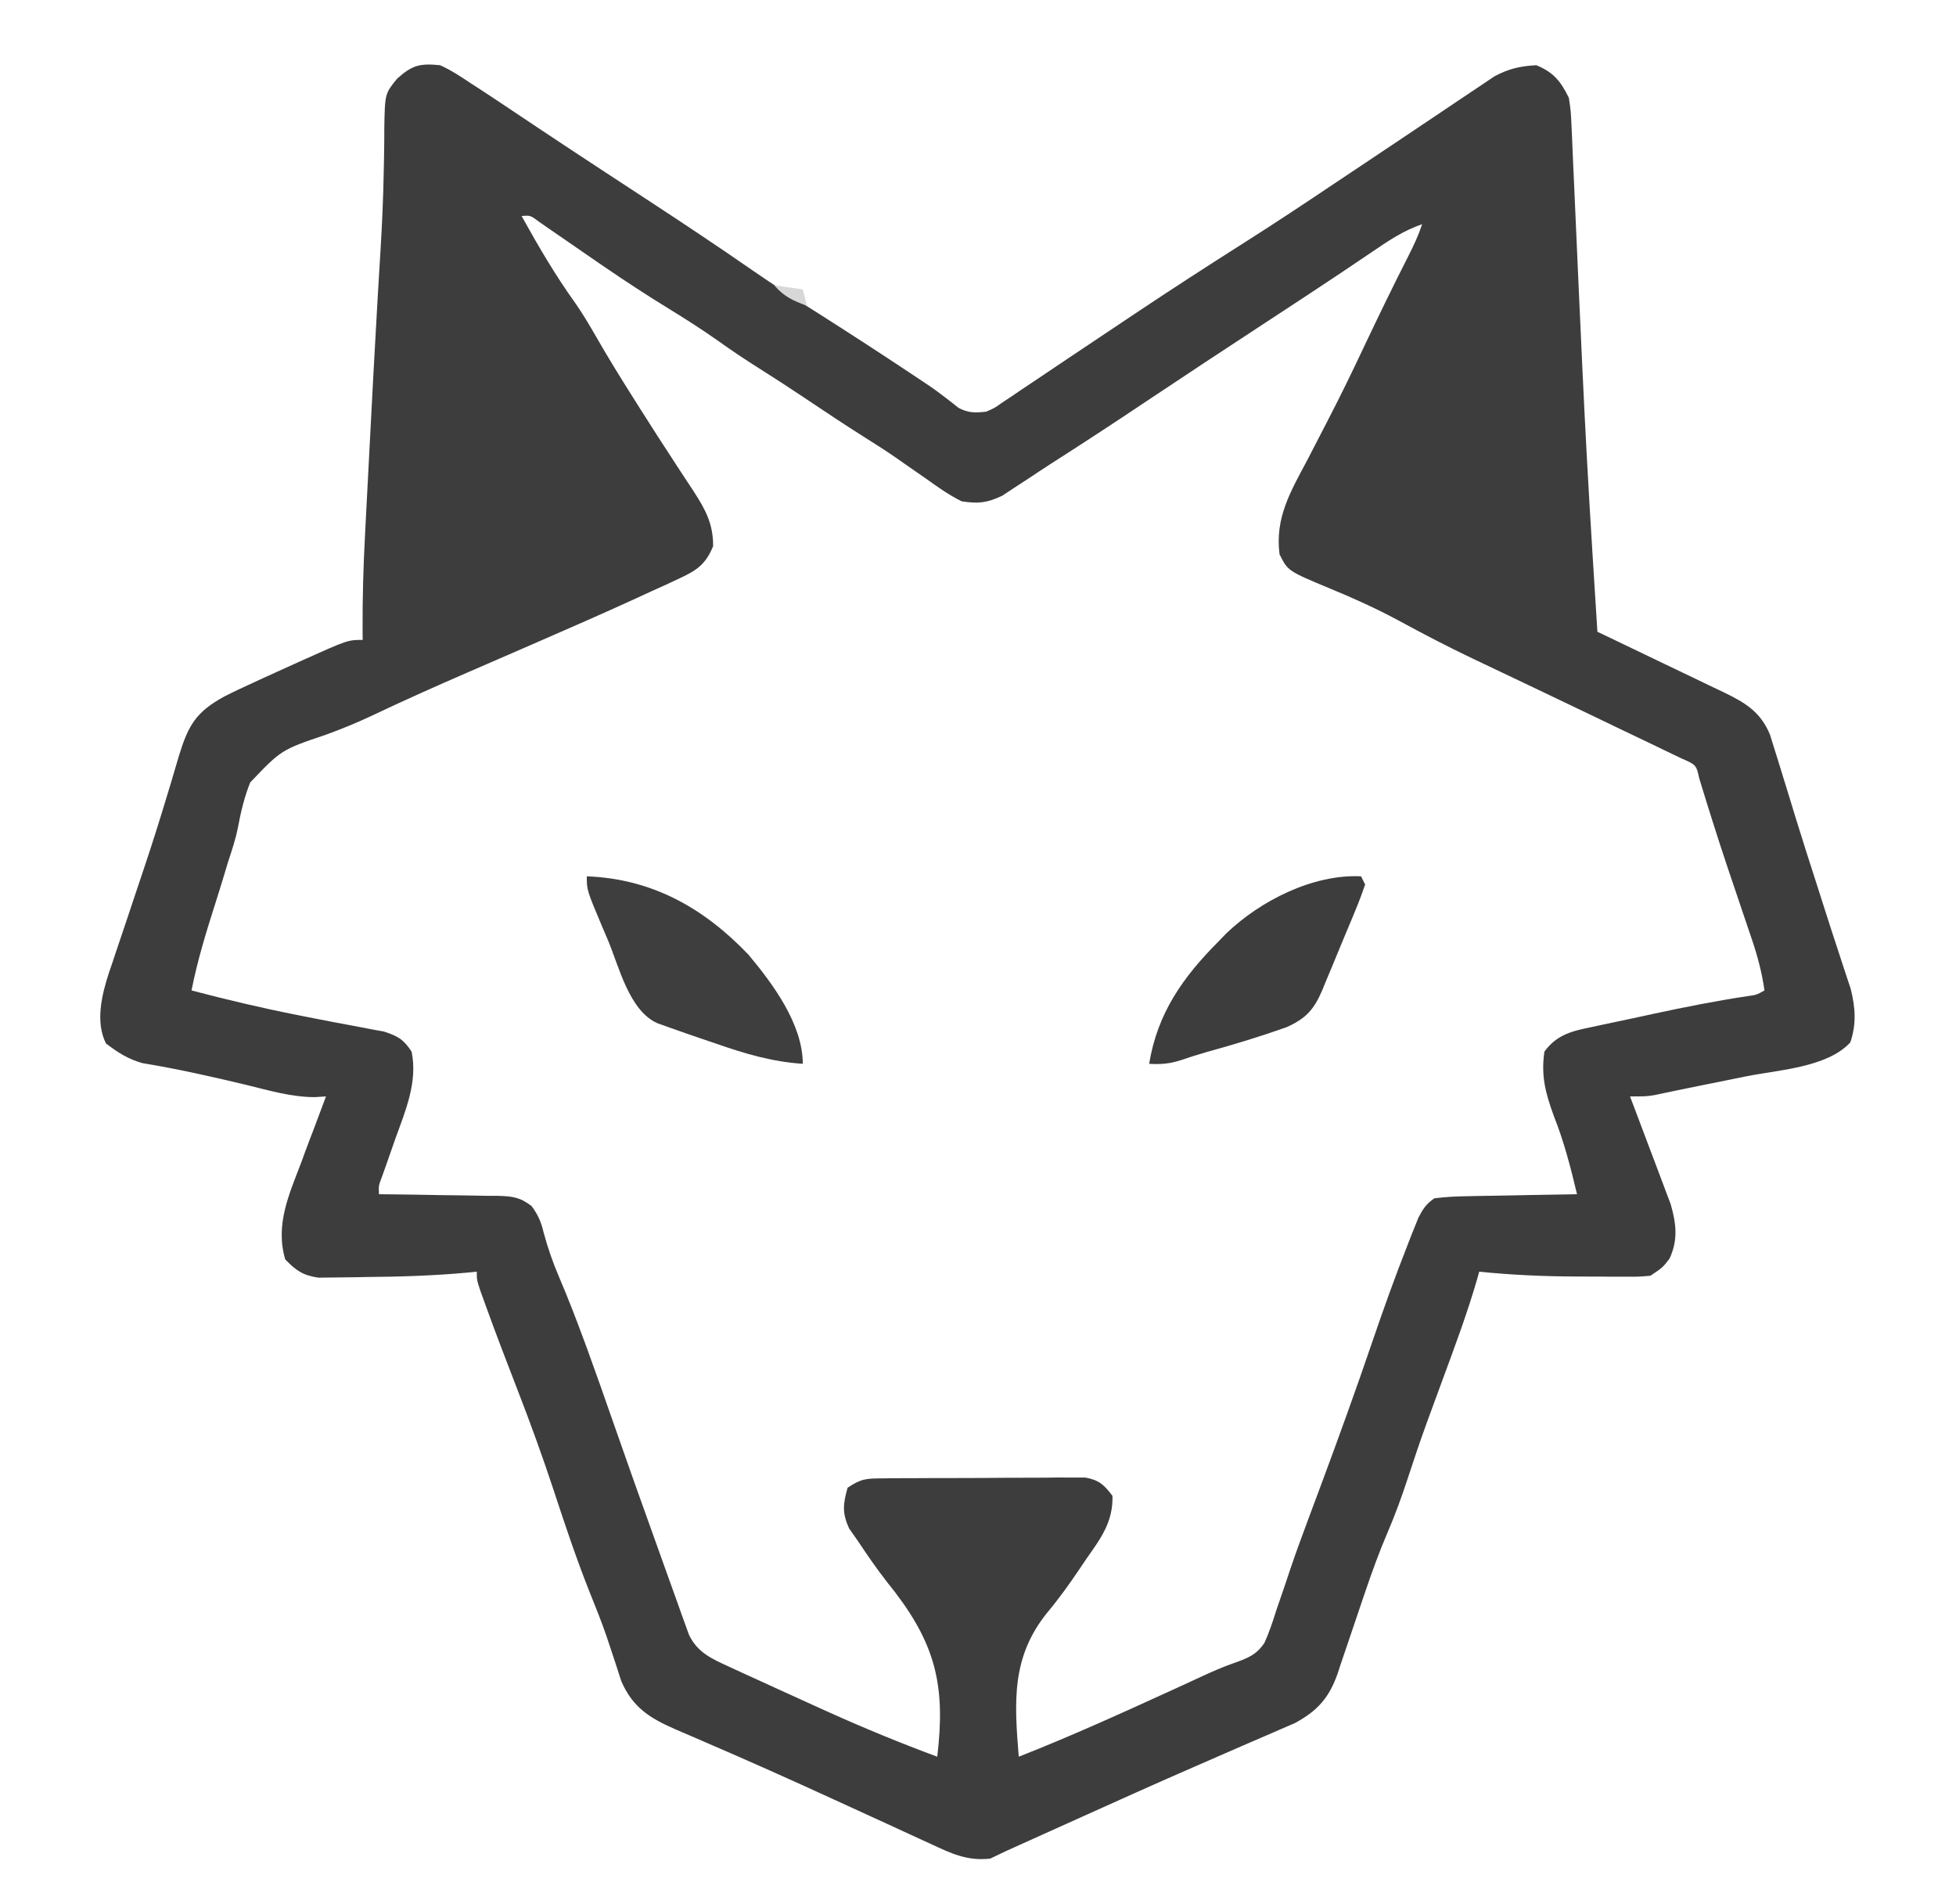
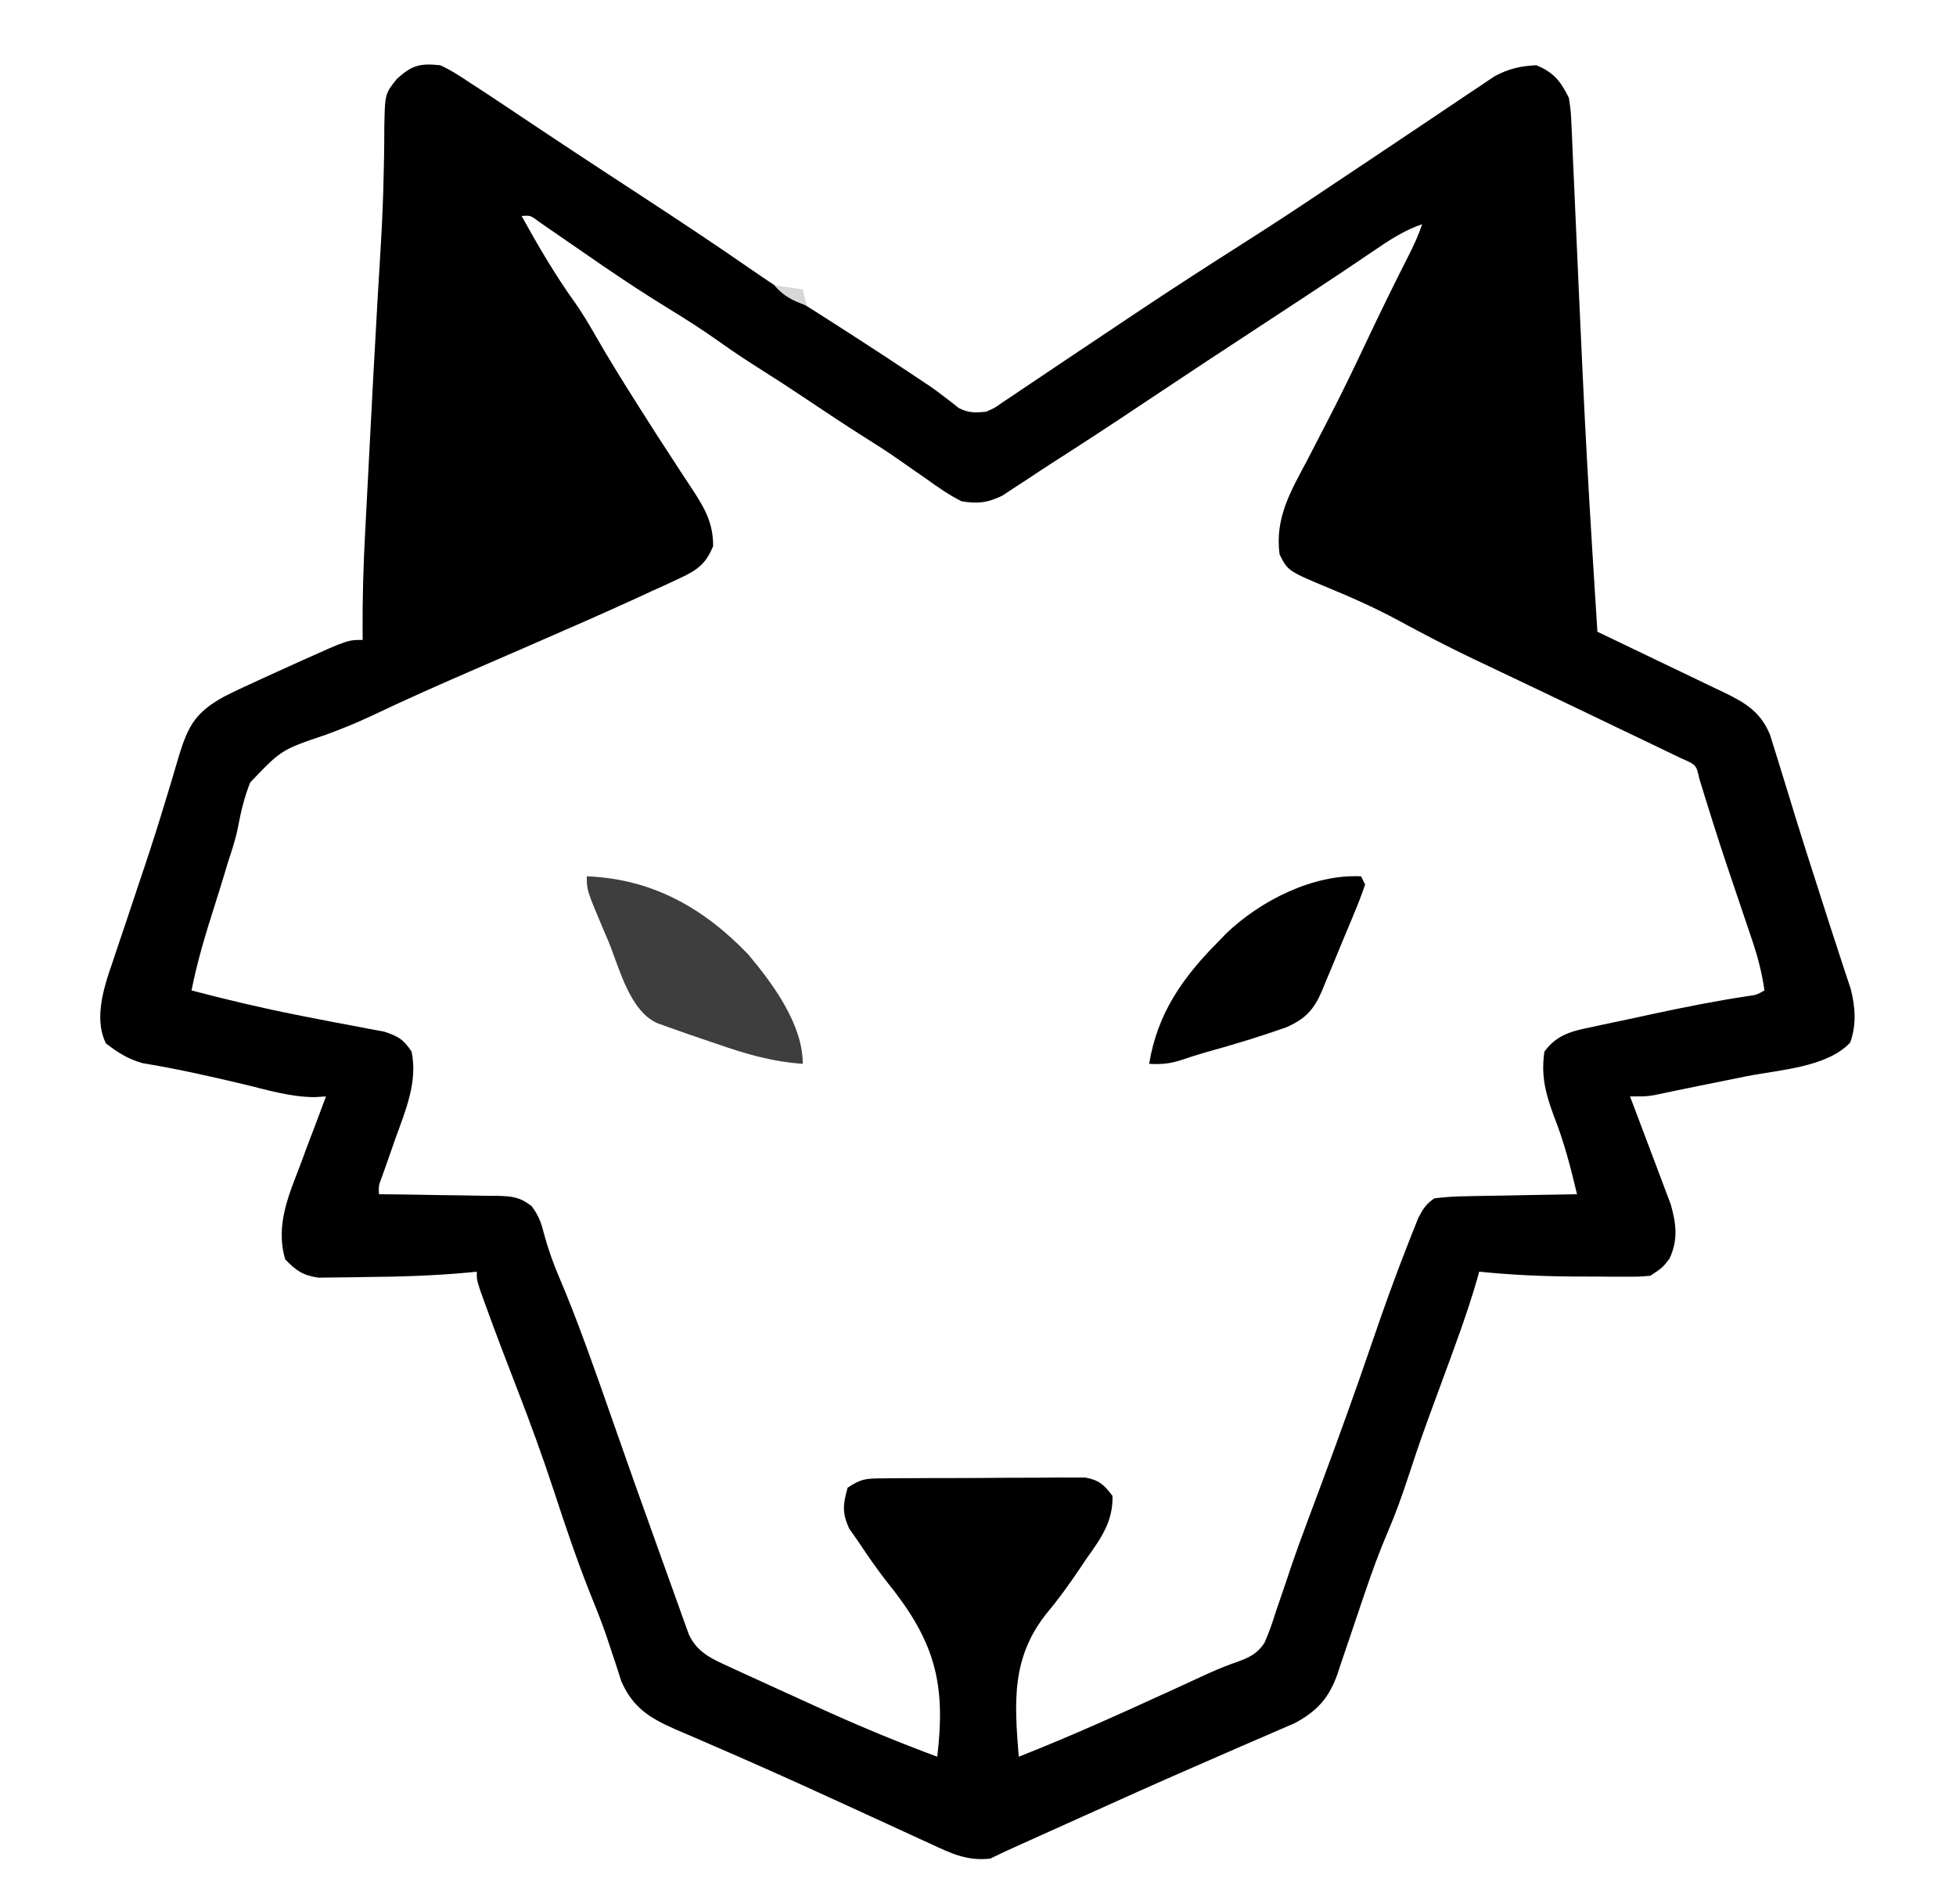
<svg xmlns="http://www.w3.org/2000/svg" version="1.1" width="480" height="467">
  <path d="M0 0 C158.4 0 316.8 0 480 0 C480 154.11 480 308.22 480 467 C321.6 467 163.2 467 0 467 C0 312.89 0 158.78 0 0 Z M97 20 C94.481 23.778 94.603 26.919 94.473 31.309 C94.439 32.162 94.406 33.015 94.371 33.895 C94.299 35.759 94.231 37.623 94.166 39.487 C93.988 44.568 93.779 49.647 93.57 54.727 C93.505 56.333 93.505 56.333 93.439 57.973 C92.833 72.552 91.933 87.115 91.053 101.679 C90.426 112.131 89.855 122.582 89.414 133.043 C89.352 134.517 89.352 134.517 89.288 136.02 C89.006 143.017 88.877 149.997 89 157 C88.144 157.107 87.288 157.214 86.406 157.325 C82.76 158.047 79.866 159.233 76.5 160.801 C75.901 161.078 75.302 161.356 74.686 161.642 C73.427 162.228 72.17 162.817 70.914 163.41 C69.009 164.308 67.099 165.193 65.188 166.076 C52.823 171.386 52.823 171.386 45.278 181.875 C44.499 184.072 43.774 186.281 43.062 188.5 C42.823 189.227 42.584 189.954 42.338 190.703 C40.893 195.125 39.521 199.565 38.168 204.016 C36.59 209.169 34.919 214.283 33.203 219.391 C32.468 221.598 31.733 223.805 30.999 226.013 C30.497 227.513 29.99 229.012 29.48 230.509 C25.406 241.976 25.406 241.976 25 254 C29.16 260.598 37.334 261.167 44.456 262.786 C48.113 263.582 51.774 264.358 55.438 265.125 C57.915 265.648 60.393 266.171 62.871 266.695 C63.953 266.922 65.035 267.149 66.15 267.383 C67.824 267.746 69.494 268.133 71.149 268.578 C74.085 269.248 77.003 269.058 80 269 C75.323 283.377 75.323 283.377 72.812 289.562 C72.337 290.738 72.337 290.738 71.852 291.938 C71.144 293.652 70.418 295.358 69.688 297.062 C68.743 301.099 68.575 305.063 70 309 C72.701 311.667 74.341 312.901 78.131 313.47 C79.863 313.448 79.863 313.448 81.629 313.426 C82.912 313.417 84.195 313.409 85.518 313.4 C86.866 313.371 88.214 313.342 89.562 313.312 C90.87 313.303 92.178 313.293 93.525 313.283 C101.389 313.193 109.175 312.781 117 312 C117.179 312.613 117.358 313.227 117.542 313.859 C119.066 319.059 120.693 324.224 122.375 329.375 C122.943 331.119 122.943 331.119 123.523 332.898 C124.671 336.222 126.007 339.445 127.375 342.684 C130.013 348.944 132.349 355.288 134.625 361.688 C135.007 362.75 135.388 363.813 135.781 364.908 C137.421 369.492 139.041 374.08 140.566 378.703 C142.324 384.028 144.268 389.28 146.239 394.53 C147.739 398.537 149.195 402.541 150.508 406.613 C150.871 407.693 150.871 407.693 151.241 408.795 C151.896 410.751 152.525 412.715 153.152 414.68 C157.794 423.021 169.065 425.912 177.438 429.625 C178.82 430.243 180.203 430.862 181.585 431.481 C192.152 436.207 202.743 440.88 213.352 445.512 C217.031 447.122 220.691 448.769 224.336 450.457 C225.161 450.836 225.985 451.214 226.835 451.604 C228.343 452.299 229.848 453.002 231.347 453.716 C236.302 455.987 240.236 456.938 245.497 455.152 C246.325 454.751 247.154 454.351 248.008 453.938 C248.977 453.478 249.945 453.019 250.943 452.546 C252.518 451.781 252.518 451.781 254.125 451 C256.449 449.898 258.775 448.8 261.102 447.703 C261.722 447.41 262.341 447.117 262.98 446.815 C271.092 442.99 279.299 439.378 287.5 435.75 C288.978 435.095 290.456 434.44 291.934 433.785 C293.014 433.307 293.014 433.307 294.116 432.819 C295.553 432.182 296.989 431.543 298.423 430.9 C302.243 429.194 306.078 427.552 309.957 425.982 C310.774 425.643 311.591 425.303 312.432 424.954 C313.994 424.306 315.562 423.675 317.139 423.065 C322.343 420.875 324.835 418.28 327 413 C328.285 409.834 329.445 406.637 330.566 403.41 C330.887 402.507 331.207 401.603 331.537 400.673 C332.552 397.805 333.557 394.934 334.562 392.062 C335.573 389.196 336.586 386.329 337.599 383.463 C338.226 381.686 338.852 379.909 339.476 378.13 C341.256 373.062 343.102 368.025 345 363 C345.581 361.409 346.16 359.816 346.734 358.223 C348.616 353.034 350.532 347.858 352.453 342.684 C353.397 340.137 354.34 337.591 355.283 335.045 C355.934 333.29 356.586 331.536 357.238 329.782 C358.188 327.229 359.133 324.675 360.078 322.121 C360.372 321.335 360.665 320.548 360.968 319.738 C362.464 315.97 362.464 315.97 363 312 C363.687 312.069 364.374 312.137 365.082 312.208 C373.538 312.989 381.948 313.25 390.438 313.312 C391.106 313.327 391.775 313.342 392.465 313.357 C394.433 313.399 396.402 313.413 398.371 313.426 C399.525 313.44 400.68 313.455 401.869 313.47 C405.678 312.898 407.308 311.708 410 309 C412.075 302.776 410.858 297.75 408.594 291.754 C408.228 290.77 408.228 290.77 407.854 289.766 C407.08 287.694 406.29 285.628 405.5 283.562 C404.969 282.149 404.439 280.736 403.91 279.322 C402.619 275.877 401.313 272.437 400 269 C400.695 268.949 401.391 268.898 402.107 268.845 C408.047 268.364 413.711 267.584 419.5 266.188 C421.047 265.825 422.593 265.465 424.141 265.105 C424.931 264.922 425.722 264.738 426.537 264.548 C429.075 263.983 431.619 263.478 434.172 262.988 C435.445 262.739 435.445 262.739 436.744 262.486 C438.371 262.17 440 261.865 441.631 261.571 C446.524 260.605 450.054 259.235 454 256 C456.557 248.33 453.982 241.931 451.5 234.562 C451.141 233.469 450.782 232.376 450.413 231.25 C449.287 227.829 448.146 224.414 447 221 C446.642 219.932 446.285 218.865 445.917 217.765 C445.569 216.728 445.221 215.69 444.863 214.621 C444.522 213.602 444.181 212.582 443.829 211.532 C443.155 209.522 442.479 207.512 441.802 205.503 C439.557 198.807 437.474 192.081 435.634 185.262 C433.772 178.575 431.797 175.006 425.68 171.428 C419.546 168.159 413.272 165.18 407 162.188 C405.543 161.488 404.086 160.788 402.629 160.088 C399.088 158.387 395.545 156.692 392 155 C391.434 145.921 390.877 136.842 390.325 127.763 C390.188 125.509 390.05 123.255 389.912 121 C388.864 103.831 387.901 86.663 387.172 69.477 C387.108 67.991 387.044 66.506 386.98 65.02 C386.705 58.627 386.439 52.234 386.204 45.839 C386.083 42.603 385.944 39.368 385.809 36.133 C385.771 34.971 385.734 33.81 385.695 32.613 C385.625 31.012 385.625 31.012 385.552 29.379 C385.501 27.994 385.501 27.994 385.448 26.58 C384.731 22.447 382.943 19.786 379.75 17.125 C376.162 15.657 373.615 15.851 370 17 C366.285 18.975 362.848 21.318 359.375 23.688 C358.364 24.362 357.352 25.037 356.311 25.732 C353.2 27.811 350.1 29.905 347 32 C344.355 33.769 341.707 35.533 339.058 37.296 C337.335 38.444 335.614 39.592 333.893 40.743 C326.748 45.518 319.557 50.22 312.353 54.907 C303.95 60.375 295.567 65.872 287.188 71.375 C275.761 78.879 264.326 86.371 252.882 93.847 C251.883 94.5 250.884 95.152 249.855 95.824 C248.986 96.392 248.116 96.96 247.219 97.546 C245.474 98.689 243.736 99.843 242 101 C237.809 101.537 235.864 100.586 232.562 98.062 C228.506 95.073 224.378 92.261 220.125 89.562 C215.782 86.793 211.465 83.994 207.188 81.125 C201.609 77.384 195.973 73.737 190.313 70.12 C186.65 67.765 183.05 65.348 179.496 62.832 C172.344 57.795 165.005 53.041 157.688 48.25 C156.146 47.24 154.606 46.229 153.065 45.218 C149.923 43.158 146.781 41.099 143.639 39.04 C139.899 36.59 136.162 34.137 132.426 31.683 C129.732 29.913 127.037 28.144 124.342 26.375 C123.077 25.545 121.812 24.714 120.547 23.882 C118.801 22.736 117.055 21.59 115.309 20.445 C113.836 19.479 113.836 19.479 112.334 18.493 C106.391 14.692 102.15 14.993 97 20 Z " fill="#FEFEFE" transform="translate(0,0)" data-index="1" style="visibility: hidden; opacity: 1; fill: rgb(121, 40, 202);" />
-   <path d="M0 0 C2.66 1.189 5.02 2.757 7.438 4.375 C8.048 4.768 8.658 5.161 9.287 5.566 C11.538 7.025 13.769 8.511 16 10 C18.315 11.546 20.63 13.091 22.945 14.637 C23.584 15.063 24.223 15.49 24.88 15.929 C29.759 19.182 34.654 22.408 39.559 25.621 C40.285 26.097 41.012 26.574 41.761 27.064 C44.727 29.008 47.695 30.952 50.663 32.893 C59.415 38.617 68.117 44.398 76.71 50.359 C82.047 54.058 87.5 57.549 93 61 C100.357 65.684 107.676 70.419 114.938 75.25 C115.54 75.65 116.142 76.05 116.763 76.462 C117.345 76.851 117.927 77.24 118.527 77.641 C119.1 78.022 119.672 78.402 120.261 78.795 C121.471 79.633 122.656 80.508 123.821 81.408 C124.417 81.866 125.014 82.325 125.629 82.797 C126.157 83.218 126.685 83.639 127.229 84.073 C129.648 85.339 131.301 85.294 134 85 C136.028 84.132 136.028 84.132 137.914 82.789 C138.661 82.296 139.407 81.802 140.177 81.294 C140.985 80.743 141.793 80.192 142.625 79.625 C143.923 78.761 143.923 78.761 145.247 77.88 C148.172 75.931 151.086 73.966 154 72 C157.825 69.439 161.653 66.882 165.481 64.327 C167.196 63.182 168.909 62.036 170.622 60.89 C179.484 54.968 188.429 49.188 197.428 43.477 C204.352 39.081 211.192 34.572 218 30 C221.39 27.728 224.782 25.458 228.184 23.203 C230.927 21.384 233.663 19.555 236.391 17.713 C239.598 15.548 242.813 13.397 246.033 11.252 C247.337 10.381 248.637 9.505 249.934 8.625 C251.782 7.372 253.639 6.136 255.5 4.902 C256.583 4.175 257.666 3.448 258.781 2.699 C262.315 0.834 265.025 0.226 269 0 C273.256 1.741 274.992 3.938 277 8 C277.492 11.34 277.492 11.34 277.66 15.21 C277.695 15.921 277.73 16.632 277.765 17.365 C277.877 19.726 277.97 22.087 278.062 24.449 C278.139 26.124 278.216 27.798 278.294 29.473 C278.459 33.032 278.615 36.591 278.765 40.15 C278.998 45.686 279.249 51.222 279.505 56.758 C279.547 57.672 279.589 58.586 279.633 59.528 C279.718 61.372 279.803 63.216 279.888 65.06 C280.016 67.821 280.141 70.582 280.266 73.343 C280.96 88.592 281.803 103.827 282.75 119.062 C282.847 120.642 282.847 120.642 282.947 122.253 C283.292 127.836 283.642 133.418 284 139 C285.1 139.524 286.2 140.049 287.333 140.589 C291.422 142.541 295.506 144.504 299.588 146.471 C301.354 147.319 303.121 148.165 304.89 149.008 C307.436 150.221 309.976 151.445 312.516 152.672 C313.699 153.231 313.699 153.231 314.906 153.802 C320.222 156.388 323.977 158.552 326.344 164.215 C326.725 165.443 327.107 166.672 327.5 167.938 C327.712 168.609 327.925 169.28 328.143 169.971 C328.775 171.977 329.389 173.988 330 176 C330.306 176.989 330.611 177.977 330.926 178.996 C331.545 181.008 332.161 183.021 332.773 185.035 C334.444 190.477 336.199 195.892 337.938 201.312 C338.458 202.943 338.458 202.943 338.99 204.606 C340.516 209.386 342.049 214.163 343.629 218.926 C343.864 219.647 344.1 220.367 344.342 221.11 C344.951 222.974 345.569 224.835 346.188 226.695 C347.31 231.261 347.589 235.272 346.062 239.75 C340.432 245.893 328.374 246.503 320.562 248.062 C319.304 248.318 318.045 248.574 316.748 248.838 C314.294 249.336 311.839 249.83 309.383 250.321 C307.255 250.748 305.128 251.183 303.003 251.628 C302.124 251.812 301.245 251.995 300.34 252.184 C299.214 252.422 299.214 252.422 298.066 252.666 C296 253 296 253 292 253 C292.333 253.872 292.666 254.744 293.01 255.643 C294.249 258.903 295.478 262.166 296.7 265.433 C297.229 266.842 297.763 268.249 298.3 269.655 C299.076 271.684 299.836 273.718 300.594 275.754 C301.055 276.974 301.515 278.194 301.99 279.451 C303.361 284.267 303.833 288.215 301.688 292.812 C300 295 300 295 297 297 C294.096 297.243 294.096 297.243 290.566 297.23 C289.277 297.229 287.987 297.227 286.658 297.225 C285.984 297.218 285.31 297.212 284.615 297.206 C282.601 297.188 280.587 297.187 278.572 297.186 C270.668 297.15 262.864 296.803 255 296 C254.852 296.534 254.703 297.068 254.55 297.618 C252.148 305.954 249.126 314.055 246.125 322.188 C245.083 325.013 244.044 327.84 243.008 330.668 C242.752 331.365 242.497 332.061 242.234 332.779 C240.541 337.425 238.961 342.099 237.43 346.801 C235.971 351.239 234.405 355.555 232.562 359.848 C230.504 364.646 228.74 369.493 227.062 374.434 C226.687 375.534 226.687 375.534 226.303 376.656 C225.27 379.686 224.239 382.717 223.229 385.756 C222.479 388.007 221.71 390.252 220.938 392.496 C220.717 393.176 220.496 393.857 220.268 394.557 C218.183 400.537 215.305 403.754 209.762 406.751 C208.528 407.298 207.288 407.832 206.043 408.355 C205.359 408.655 204.675 408.955 203.97 409.263 C201.713 410.249 199.451 411.218 197.188 412.188 C195.604 412.876 194.022 413.567 192.44 414.258 C189.94 415.351 187.44 416.443 184.938 417.531 C175.776 421.518 166.666 425.618 157.559 429.727 C154.898 430.927 152.237 432.125 149.575 433.323 C147.943 434.058 146.311 434.792 144.68 435.527 C143.929 435.865 143.179 436.203 142.406 436.551 C138.68 438.226 138.68 438.226 135 440 C129.312 440.641 125.318 438.694 120.297 436.344 C119.46 435.963 118.624 435.583 117.762 435.191 C115.086 433.971 112.418 432.736 109.75 431.5 C108.003 430.699 106.256 429.9 104.508 429.102 C101.901 427.91 99.294 426.718 96.689 425.521 C86.196 420.699 75.65 415.994 65.043 411.426 C64.221 411.068 63.399 410.71 62.553 410.342 C60.929 409.635 59.301 408.938 57.67 408.248 C51.421 405.501 47.274 402.93 44.445 396.426 C43.992 395.059 43.552 393.688 43.125 392.312 C42.617 390.778 42.107 389.244 41.594 387.711 C41.203 386.535 41.203 386.535 40.805 385.335 C39.536 381.653 38.076 378.051 36.625 374.438 C33.401 366.317 30.643 358.067 27.917 349.768 C25.167 341.419 22.176 333.195 19 325 C16.339 318.124 13.692 311.247 11.188 304.312 C10.769 303.154 10.35 301.995 9.918 300.801 C9 298 9 298 9 296 C8.313 296.069 7.626 296.137 6.918 296.208 C-1.538 296.989 -9.948 297.25 -18.438 297.312 C-19.441 297.334 -19.441 297.334 -20.465 297.357 C-22.433 297.399 -24.402 297.413 -26.371 297.426 C-28.103 297.448 -28.103 297.448 -29.869 297.47 C-33.697 296.895 -35.317 295.752 -38 293 C-40.53 284.427 -37.033 277 -34 269 C-33.704 268.188 -33.407 267.376 -33.102 266.539 C-32.42 264.686 -31.711 262.842 -31 261 C-30.436 259.501 -29.874 258.001 -29.312 256.5 C-28.879 255.345 -28.446 254.19 -28 253 C-29.346 253.087 -29.346 253.087 -30.719 253.176 C-36.465 253.171 -41.953 251.544 -47.5 250.188 C-55.99 248.152 -64.428 246.245 -73.047 244.836 C-76.607 243.828 -79.07 242.236 -82 240 C-84.66 234.681 -83.006 227.994 -81.248 222.597 C-80.992 221.857 -80.736 221.118 -80.473 220.355 C-80.208 219.555 -79.944 218.755 -79.672 217.931 C-78.815 215.345 -77.939 212.766 -77.062 210.188 C-76.162 207.501 -75.266 204.814 -74.369 202.126 C-73.769 200.33 -73.168 198.533 -72.564 196.738 C-70.739 191.289 -68.999 185.823 -67.344 180.32 C-66.949 179.026 -66.555 177.731 -66.16 176.437 C-65.448 174.084 -64.75 171.728 -64.069 169.366 C-61.777 161.91 -59.897 158.68 -52.965 154.886 C-50.669 153.713 -48.348 152.628 -46 151.562 C-44.753 150.985 -44.753 150.985 -43.48 150.397 C-40.992 149.252 -38.498 148.123 -36 147 C-35.274 146.672 -34.549 146.345 -33.801 146.007 C-22.651 141 -22.651 141 -19 141 C-19.007 140.212 -19.014 139.423 -19.021 138.611 C-19.059 130.738 -18.833 122.916 -18.414 115.055 C-18.353 113.858 -18.292 112.661 -18.229 111.428 C-18.031 107.577 -17.828 103.726 -17.625 99.875 C-17.522 97.876 -17.418 95.876 -17.315 93.877 C-16.703 82.013 -16.079 70.149 -15.391 58.289 C-15.324 57.137 -15.324 57.137 -15.256 55.961 C-15.05 52.444 -14.84 48.928 -14.623 45.413 C-14.236 38.975 -13.945 32.555 -13.832 26.105 C-13.806 24.851 -13.78 23.597 -13.752 22.305 C-13.711 19.983 -13.689 17.662 -13.693 15.34 C-13.541 7.003 -13.541 7.003 -10.582 3.332 C-6.881 -0.01 -4.971 -0.5 0 0 Z M20 37 C24.127 44.439 28.325 51.632 33.305 58.543 C35.076 61.109 36.638 63.732 38.188 66.438 C41.222 71.734 44.42 76.907 47.688 82.062 C48.193 82.864 48.699 83.665 49.221 84.491 C51.916 88.75 54.64 92.986 57.406 97.199 C58.231 98.469 58.231 98.469 59.072 99.763 C60.122 101.38 61.183 102.991 62.255 104.594 C65.119 109.023 67.033 112.559 67 118 C65.262 122.257 63.161 123.845 59.062 125.75 C57.967 126.264 56.871 126.779 55.742 127.309 C54.495 127.873 53.248 128.437 52 129 C50.711 129.595 49.422 130.19 48.133 130.785 C39.656 134.667 31.111 138.393 22.562 142.113 C21.717 142.481 20.871 142.85 19.999 143.229 C15.725 145.088 11.45 146.945 7.173 148.796 C-0.885 152.29 -8.889 155.855 -16.82 159.627 C-20.514 161.364 -24.23 162.883 -28.066 164.273 C-38.962 167.959 -38.962 167.959 -46.598 175.965 C-48.029 179.534 -48.894 183.173 -49.598 186.947 C-50.176 189.901 -51.121 192.707 -52.062 195.562 C-52.371 196.59 -52.679 197.617 -52.996 198.676 C-53.74 201.139 -54.502 203.592 -55.285 206.043 C-57.497 212.977 -59.595 219.848 -61 227 C-52.337 229.275 -43.664 231.332 -34.875 233.062 C-34.032 233.23 -33.19 233.397 -32.321 233.569 C-28.471 234.33 -24.619 235.072 -20.758 235.777 C-19.518 236.016 -18.278 236.254 -17 236.5 C-15.928 236.696 -14.855 236.892 -13.75 237.094 C-10.349 238.214 -8.981 238.99 -7 242 C-5.441 249.439 -8.518 256.541 -11 263.438 C-11.752 265.581 -12.502 267.726 -13.25 269.871 C-13.585 270.809 -13.92 271.747 -14.266 272.713 C-15.102 274.917 -15.102 274.917 -15 277 C-13.961 277.009 -12.921 277.019 -11.851 277.028 C-7.989 277.068 -4.128 277.134 -0.266 277.208 C1.404 277.236 3.074 277.257 4.745 277.271 C7.148 277.292 9.55 277.339 11.953 277.391 C12.698 277.392 13.443 277.393 14.211 277.394 C17.711 277.493 19.647 277.726 22.448 279.903 C24.108 282.147 24.785 283.799 25.438 286.5 C26.467 290.293 27.695 293.827 29.25 297.438 C31.442 302.576 33.446 307.759 35.375 313 C35.631 313.692 35.886 314.383 36.149 315.095 C38.227 320.772 40.219 326.477 42.211 332.184 C45.822 342.522 49.483 352.842 53.199 363.143 C53.91 365.119 54.618 367.095 55.322 369.073 C56.358 371.98 57.404 374.883 58.453 377.785 C58.766 378.669 59.078 379.554 59.4 380.465 C59.698 381.281 59.995 382.097 60.302 382.938 C60.558 383.652 60.815 384.367 61.079 385.103 C63.191 389.451 66.59 390.933 70.855 392.891 C72.028 393.432 73.2 393.973 74.408 394.531 C75.668 395.104 76.928 395.677 78.188 396.25 C79.47 396.838 80.753 397.427 82.035 398.016 C85.685 399.688 89.342 401.346 93 403 C93.882 403.399 94.765 403.798 95.674 404.209 C104.339 408.107 113.093 411.691 122 415 C123.981 398.325 121.909 388.124 111.719 374.734 C111.087 373.933 110.455 373.132 109.805 372.307 C107.229 369.015 104.873 365.606 102.562 362.125 C101.842 361.096 101.121 360.068 100.379 359.008 C98.623 355.177 98.872 353.019 100 349 C103.396 346.736 104.615 346.74 108.601 346.709 C109.749 346.697 110.897 346.684 112.08 346.671 C113.321 346.669 114.562 346.666 115.84 346.664 C117.113 346.657 118.387 346.651 119.699 346.644 C122.395 346.634 125.091 346.628 127.787 346.629 C131.238 346.63 134.689 346.602 138.14 346.568 C141.436 346.54 144.732 346.541 148.027 346.539 C149.885 346.518 149.885 346.518 151.781 346.496 C152.932 346.502 154.083 346.508 155.269 346.514 C156.788 346.51 156.788 346.51 158.337 346.506 C161.732 347.136 162.933 348.277 165 351 C165.179 357.396 162.096 361.497 158.562 366.5 C158.029 367.293 157.496 368.085 156.946 368.902 C154.431 372.623 151.868 376.222 148.98 379.664 C140.178 390.571 140.904 401.432 142 415 C154.985 409.905 167.652 404.13 180.334 398.332 C181.029 398.014 181.724 397.697 182.441 397.37 C183.801 396.746 185.159 396.118 186.516 395.485 C189.266 394.208 191.989 393.004 194.853 392.001 C198.144 390.841 200.321 390.015 202.298 387.061 C203.463 384.454 204.34 381.852 205.188 379.125 C205.929 376.958 206.673 374.791 207.418 372.625 C207.821 371.421 208.223 370.217 208.638 368.977 C210.127 364.577 211.74 360.226 213.363 355.875 C213.659 355.083 213.954 354.291 214.259 353.475 C214.866 351.848 215.473 350.221 216.08 348.594 C220.497 336.738 224.794 324.85 228.875 312.875 C231.552 305.04 234.34 297.267 237.375 289.562 C237.697 288.733 238.019 287.903 238.351 287.048 C238.655 286.291 238.96 285.534 239.273 284.754 C239.536 284.097 239.798 283.441 240.068 282.764 C241.231 280.563 241.921 279.428 244 278 C246.72 277.669 249.225 277.511 251.949 277.488 C252.722 277.47 253.494 277.452 254.29 277.434 C256.756 277.38 259.222 277.346 261.688 277.312 C263.36 277.279 265.033 277.245 266.705 277.209 C270.803 277.124 274.901 277.057 279 277 C277.444 270.431 275.809 264.086 273.312 257.812 C271.252 252.161 270.132 247.981 271 242 C274.109 237.749 277.916 236.93 282.844 235.93 C283.991 235.679 283.991 235.679 285.162 235.423 C287.605 234.893 290.052 234.384 292.5 233.875 C294.115 233.526 295.729 233.176 297.344 232.824 C305.144 231.141 312.937 229.587 320.83 228.399 C323.038 228.097 323.038 228.097 325 227 C324.375 222.608 323.317 218.612 321.891 214.414 C321.683 213.799 321.476 213.184 321.262 212.551 C320.822 211.245 320.38 209.941 319.935 208.637 C318.788 205.267 317.654 201.893 316.52 198.52 C316.187 197.534 316.187 197.534 315.849 196.528 C313.448 189.387 311.209 182.202 309 175 C308.255 171.656 308.255 171.656 304.671 170.09 C303.179 169.362 301.682 168.645 300.18 167.938 C298.976 167.356 298.976 167.356 297.748 166.762 C295.128 165.499 292.502 164.249 289.875 163 C288.076 162.135 286.278 161.269 284.48 160.403 C279.326 157.922 274.165 155.458 269 153 C268.337 152.684 267.674 152.369 266.99 152.043 C265.291 151.234 263.591 150.426 261.891 149.617 C260.902 149.147 259.914 148.677 258.895 148.192 C257.068 147.323 255.24 146.456 253.411 145.589 C247.179 142.617 241.087 139.433 235.019 136.141 C229.594 133.23 224.044 130.719 218.35 128.382 C208.041 124.083 208.041 124.083 206 120 C204.83 111.03 208.731 104.556 212.812 96.875 C213.503 95.542 214.192 94.208 214.879 92.873 C215.92 90.85 216.961 88.828 218.009 86.809 C221.121 80.811 224.055 74.736 226.938 68.625 C230.41 61.296 233.947 54.007 237.629 46.78 C238.935 44.204 240.085 41.746 241 39 C236.487 40.553 232.781 43.012 228.875 45.688 C227.28 46.766 225.683 47.842 224.086 48.918 C222.689 49.858 222.689 49.858 221.265 50.818 C215.144 54.909 208.983 58.937 202.827 62.974 C187.819 72.814 187.819 72.814 172.875 82.75 C165.289 87.826 157.655 92.821 149.963 97.735 C148.061 98.961 146.176 100.21 144.293 101.465 C143.154 102.206 142.015 102.947 140.875 103.688 C139.903 104.331 138.931 104.974 137.93 105.637 C134.173 107.385 132.114 107.62 128 107 C124.864 105.443 122.087 103.48 119.25 101.438 C117.645 100.323 116.04 99.21 114.434 98.098 C113.666 97.559 112.899 97.02 112.109 96.465 C109.556 94.692 106.949 93.021 104.312 91.375 C99.333 88.239 94.445 84.974 89.557 81.698 C85.799 79.183 82.015 76.721 78.188 74.312 C74.824 72.192 71.548 69.998 68.312 67.688 C64.284 64.833 60.144 62.206 55.938 59.625 C50.694 56.407 45.559 53.052 40.48 49.578 C39.916 49.192 39.351 48.806 38.769 48.408 C35.925 46.459 33.087 44.502 30.254 42.538 C29.213 41.821 28.173 41.105 27.102 40.367 C26.167 39.719 25.231 39.07 24.268 38.402 C22.161 36.825 22.161 36.825 20 37 Z " fill="#3D3D3D" transform="translate(108,16)" data-index="2" style="visibility: visible; opacity: 1;" />
+   <path d="M0 0 C2.66 1.189 5.02 2.757 7.438 4.375 C8.048 4.768 8.658 5.161 9.287 5.566 C11.538 7.025 13.769 8.511 16 10 C18.315 11.546 20.63 13.091 22.945 14.637 C23.584 15.063 24.223 15.49 24.88 15.929 C29.759 19.182 34.654 22.408 39.559 25.621 C40.285 26.097 41.012 26.574 41.761 27.064 C44.727 29.008 47.695 30.952 50.663 32.893 C59.415 38.617 68.117 44.398 76.71 50.359 C82.047 54.058 87.5 57.549 93 61 C100.357 65.684 107.676 70.419 114.938 75.25 C115.54 75.65 116.142 76.05 116.763 76.462 C117.345 76.851 117.927 77.24 118.527 77.641 C119.1 78.022 119.672 78.402 120.261 78.795 C121.471 79.633 122.656 80.508 123.821 81.408 C124.417 81.866 125.014 82.325 125.629 82.797 C126.157 83.218 126.685 83.639 127.229 84.073 C129.648 85.339 131.301 85.294 134 85 C136.028 84.132 136.028 84.132 137.914 82.789 C138.661 82.296 139.407 81.802 140.177 81.294 C140.985 80.743 141.793 80.192 142.625 79.625 C143.923 78.761 143.923 78.761 145.247 77.88 C148.172 75.931 151.086 73.966 154 72 C157.825 69.439 161.653 66.882 165.481 64.327 C167.196 63.182 168.909 62.036 170.622 60.89 C179.484 54.968 188.429 49.188 197.428 43.477 C204.352 39.081 211.192 34.572 218 30 C221.39 27.728 224.782 25.458 228.184 23.203 C230.927 21.384 233.663 19.555 236.391 17.713 C239.598 15.548 242.813 13.397 246.033 11.252 C247.337 10.381 248.637 9.505 249.934 8.625 C251.782 7.372 253.639 6.136 255.5 4.902 C256.583 4.175 257.666 3.448 258.781 2.699 C262.315 0.834 265.025 0.226 269 0 C273.256 1.741 274.992 3.938 277 8 C277.492 11.34 277.492 11.34 277.66 15.21 C277.695 15.921 277.73 16.632 277.765 17.365 C277.877 19.726 277.97 22.087 278.062 24.449 C278.139 26.124 278.216 27.798 278.294 29.473 C278.459 33.032 278.615 36.591 278.765 40.15 C278.998 45.686 279.249 51.222 279.505 56.758 C279.547 57.672 279.589 58.586 279.633 59.528 C279.718 61.372 279.803 63.216 279.888 65.06 C280.016 67.821 280.141 70.582 280.266 73.343 C280.96 88.592 281.803 103.827 282.75 119.062 C282.847 120.642 282.847 120.642 282.947 122.253 C283.292 127.836 283.642 133.418 284 139 C285.1 139.524 286.2 140.049 287.333 140.589 C291.422 142.541 295.506 144.504 299.588 146.471 C301.354 147.319 303.121 148.165 304.89 149.008 C307.436 150.221 309.976 151.445 312.516 152.672 C313.699 153.231 313.699 153.231 314.906 153.802 C320.222 156.388 323.977 158.552 326.344 164.215 C326.725 165.443 327.107 166.672 327.5 167.938 C327.712 168.609 327.925 169.28 328.143 169.971 C328.775 171.977 329.389 173.988 330 176 C330.306 176.989 330.611 177.977 330.926 178.996 C331.545 181.008 332.161 183.021 332.773 185.035 C334.444 190.477 336.199 195.892 337.938 201.312 C338.458 202.943 338.458 202.943 338.99 204.606 C340.516 209.386 342.049 214.163 343.629 218.926 C343.864 219.647 344.1 220.367 344.342 221.11 C344.951 222.974 345.569 224.835 346.188 226.695 C347.31 231.261 347.589 235.272 346.062 239.75 C340.432 245.893 328.374 246.503 320.562 248.062 C319.304 248.318 318.045 248.574 316.748 248.838 C314.294 249.336 311.839 249.83 309.383 250.321 C307.255 250.748 305.128 251.183 303.003 251.628 C302.124 251.812 301.245 251.995 300.34 252.184 C299.214 252.422 299.214 252.422 298.066 252.666 C296 253 296 253 292 253 C292.333 253.872 292.666 254.744 293.01 255.643 C294.249 258.903 295.478 262.166 296.7 265.433 C297.229 266.842 297.763 268.249 298.3 269.655 C299.076 271.684 299.836 273.718 300.594 275.754 C301.055 276.974 301.515 278.194 301.99 279.451 C303.361 284.267 303.833 288.215 301.688 292.812 C300 295 300 295 297 297 C294.096 297.243 294.096 297.243 290.566 297.23 C289.277 297.229 287.987 297.227 286.658 297.225 C285.984 297.218 285.31 297.212 284.615 297.206 C282.601 297.188 280.587 297.187 278.572 297.186 C270.668 297.15 262.864 296.803 255 296 C254.852 296.534 254.703 297.068 254.55 297.618 C252.148 305.954 249.126 314.055 246.125 322.188 C245.083 325.013 244.044 327.84 243.008 330.668 C242.752 331.365 242.497 332.061 242.234 332.779 C240.541 337.425 238.961 342.099 237.43 346.801 C235.971 351.239 234.405 355.555 232.562 359.848 C230.504 364.646 228.74 369.493 227.062 374.434 C226.687 375.534 226.687 375.534 226.303 376.656 C225.27 379.686 224.239 382.717 223.229 385.756 C222.479 388.007 221.71 390.252 220.938 392.496 C220.717 393.176 220.496 393.857 220.268 394.557 C218.183 400.537 215.305 403.754 209.762 406.751 C208.528 407.298 207.288 407.832 206.043 408.355 C205.359 408.655 204.675 408.955 203.97 409.263 C201.713 410.249 199.451 411.218 197.188 412.188 C195.604 412.876 194.022 413.567 192.44 414.258 C189.94 415.351 187.44 416.443 184.938 417.531 C175.776 421.518 166.666 425.618 157.559 429.727 C154.898 430.927 152.237 432.125 149.575 433.323 C147.943 434.058 146.311 434.792 144.68 435.527 C143.929 435.865 143.179 436.203 142.406 436.551 C138.68 438.226 138.68 438.226 135 440 C129.312 440.641 125.318 438.694 120.297 436.344 C119.46 435.963 118.624 435.583 117.762 435.191 C115.086 433.971 112.418 432.736 109.75 431.5 C108.003 430.699 106.256 429.9 104.508 429.102 C101.901 427.91 99.294 426.718 96.689 425.521 C86.196 420.699 75.65 415.994 65.043 411.426 C64.221 411.068 63.399 410.71 62.553 410.342 C60.929 409.635 59.301 408.938 57.67 408.248 C51.421 405.501 47.274 402.93 44.445 396.426 C43.992 395.059 43.552 393.688 43.125 392.312 C42.617 390.778 42.107 389.244 41.594 387.711 C41.203 386.535 41.203 386.535 40.805 385.335 C39.536 381.653 38.076 378.051 36.625 374.438 C33.401 366.317 30.643 358.067 27.917 349.768 C25.167 341.419 22.176 333.195 19 325 C16.339 318.124 13.692 311.247 11.188 304.312 C10.769 303.154 10.35 301.995 9.918 300.801 C9 298 9 298 9 296 C8.313 296.069 7.626 296.137 6.918 296.208 C-1.538 296.989 -9.948 297.25 -18.438 297.312 C-19.441 297.334 -19.441 297.334 -20.465 297.357 C-22.433 297.399 -24.402 297.413 -26.371 297.426 C-28.103 297.448 -28.103 297.448 -29.869 297.47 C-33.697 296.895 -35.317 295.752 -38 293 C-40.53 284.427 -37.033 277 -34 269 C-33.704 268.188 -33.407 267.376 -33.102 266.539 C-32.42 264.686 -31.711 262.842 -31 261 C-30.436 259.501 -29.874 258.001 -29.312 256.5 C-28.879 255.345 -28.446 254.19 -28 253 C-29.346 253.087 -29.346 253.087 -30.719 253.176 C-36.465 253.171 -41.953 251.544 -47.5 250.188 C-55.99 248.152 -64.428 246.245 -73.047 244.836 C-76.607 243.828 -79.07 242.236 -82 240 C-84.66 234.681 -83.006 227.994 -81.248 222.597 C-80.992 221.857 -80.736 221.118 -80.473 220.355 C-80.208 219.555 -79.944 218.755 -79.672 217.931 C-78.815 215.345 -77.939 212.766 -77.062 210.188 C-76.162 207.501 -75.266 204.814 -74.369 202.126 C-73.769 200.33 -73.168 198.533 -72.564 196.738 C-70.739 191.289 -68.999 185.823 -67.344 180.32 C-66.949 179.026 -66.555 177.731 -66.16 176.437 C-65.448 174.084 -64.75 171.728 -64.069 169.366 C-61.777 161.91 -59.897 158.68 -52.965 154.886 C-50.669 153.713 -48.348 152.628 -46 151.562 C-44.753 150.985 -44.753 150.985 -43.48 150.397 C-40.992 149.252 -38.498 148.123 -36 147 C-35.274 146.672 -34.549 146.345 -33.801 146.007 C-22.651 141 -22.651 141 -19 141 C-19.007 140.212 -19.014 139.423 -19.021 138.611 C-19.059 130.738 -18.833 122.916 -18.414 115.055 C-18.353 113.858 -18.292 112.661 -18.229 111.428 C-18.031 107.577 -17.828 103.726 -17.625 99.875 C-17.522 97.876 -17.418 95.876 -17.315 93.877 C-16.703 82.013 -16.079 70.149 -15.391 58.289 C-15.324 57.137 -15.324 57.137 -15.256 55.961 C-15.05 52.444 -14.84 48.928 -14.623 45.413 C-14.236 38.975 -13.945 32.555 -13.832 26.105 C-13.806 24.851 -13.78 23.597 -13.752 22.305 C-13.711 19.983 -13.689 17.662 -13.693 15.34 C-13.541 7.003 -13.541 7.003 -10.582 3.332 C-6.881 -0.01 -4.971 -0.5 0 0 Z M20 37 C24.127 44.439 28.325 51.632 33.305 58.543 C35.076 61.109 36.638 63.732 38.188 66.438 C41.222 71.734 44.42 76.907 47.688 82.062 C48.193 82.864 48.699 83.665 49.221 84.491 C51.916 88.75 54.64 92.986 57.406 97.199 C58.231 98.469 58.231 98.469 59.072 99.763 C60.122 101.38 61.183 102.991 62.255 104.594 C65.119 109.023 67.033 112.559 67 118 C65.262 122.257 63.161 123.845 59.062 125.75 C57.967 126.264 56.871 126.779 55.742 127.309 C54.495 127.873 53.248 128.437 52 129 C50.711 129.595 49.422 130.19 48.133 130.785 C39.656 134.667 31.111 138.393 22.562 142.113 C21.717 142.481 20.871 142.85 19.999 143.229 C15.725 145.088 11.45 146.945 7.173 148.796 C-0.885 152.29 -8.889 155.855 -16.82 159.627 C-20.514 161.364 -24.23 162.883 -28.066 164.273 C-38.962 167.959 -38.962 167.959 -46.598 175.965 C-48.029 179.534 -48.894 183.173 -49.598 186.947 C-50.176 189.901 -51.121 192.707 -52.062 195.562 C-52.371 196.59 -52.679 197.617 -52.996 198.676 C-53.74 201.139 -54.502 203.592 -55.285 206.043 C-57.497 212.977 -59.595 219.848 -61 227 C-52.337 229.275 -43.664 231.332 -34.875 233.062 C-34.032 233.23 -33.19 233.397 -32.321 233.569 C-28.471 234.33 -24.619 235.072 -20.758 235.777 C-19.518 236.016 -18.278 236.254 -17 236.5 C-15.928 236.696 -14.855 236.892 -13.75 237.094 C-10.349 238.214 -8.981 238.99 -7 242 C-5.441 249.439 -8.518 256.541 -11 263.438 C-11.752 265.581 -12.502 267.726 -13.25 269.871 C-13.585 270.809 -13.92 271.747 -14.266 272.713 C-15.102 274.917 -15.102 274.917 -15 277 C-13.961 277.009 -12.921 277.019 -11.851 277.028 C-7.989 277.068 -4.128 277.134 -0.266 277.208 C1.404 277.236 3.074 277.257 4.745 277.271 C7.148 277.292 9.55 277.339 11.953 277.391 C12.698 277.392 13.443 277.393 14.211 277.394 C17.711 277.493 19.647 277.726 22.448 279.903 C24.108 282.147 24.785 283.799 25.438 286.5 C26.467 290.293 27.695 293.827 29.25 297.438 C31.442 302.576 33.446 307.759 35.375 313 C35.631 313.692 35.886 314.383 36.149 315.095 C38.227 320.772 40.219 326.477 42.211 332.184 C45.822 342.522 49.483 352.842 53.199 363.143 C53.91 365.119 54.618 367.095 55.322 369.073 C56.358 371.98 57.404 374.883 58.453 377.785 C58.766 378.669 59.078 379.554 59.4 380.465 C59.698 381.281 59.995 382.097 60.302 382.938 C60.558 383.652 60.815 384.367 61.079 385.103 C63.191 389.451 66.59 390.933 70.855 392.891 C72.028 393.432 73.2 393.973 74.408 394.531 C75.668 395.104 76.928 395.677 78.188 396.25 C79.47 396.838 80.753 397.427 82.035 398.016 C85.685 399.688 89.342 401.346 93 403 C93.882 403.399 94.765 403.798 95.674 404.209 C104.339 408.107 113.093 411.691 122 415 C123.981 398.325 121.909 388.124 111.719 374.734 C111.087 373.933 110.455 373.132 109.805 372.307 C107.229 369.015 104.873 365.606 102.562 362.125 C101.842 361.096 101.121 360.068 100.379 359.008 C98.623 355.177 98.872 353.019 100 349 C103.396 346.736 104.615 346.74 108.601 346.709 C109.749 346.697 110.897 346.684 112.08 346.671 C113.321 346.669 114.562 346.666 115.84 346.664 C117.113 346.657 118.387 346.651 119.699 346.644 C122.395 346.634 125.091 346.628 127.787 346.629 C131.238 346.63 134.689 346.602 138.14 346.568 C141.436 346.54 144.732 346.541 148.027 346.539 C149.885 346.518 149.885 346.518 151.781 346.496 C152.932 346.502 154.083 346.508 155.269 346.514 C156.788 346.51 156.788 346.51 158.337 346.506 C161.732 347.136 162.933 348.277 165 351 C165.179 357.396 162.096 361.497 158.562 366.5 C158.029 367.293 157.496 368.085 156.946 368.902 C154.431 372.623 151.868 376.222 148.98 379.664 C140.178 390.571 140.904 401.432 142 415 C154.985 409.905 167.652 404.13 180.334 398.332 C181.029 398.014 181.724 397.697 182.441 397.37 C183.801 396.746 185.159 396.118 186.516 395.485 C189.266 394.208 191.989 393.004 194.853 392.001 C198.144 390.841 200.321 390.015 202.298 387.061 C203.463 384.454 204.34 381.852 205.188 379.125 C205.929 376.958 206.673 374.791 207.418 372.625 C207.821 371.421 208.223 370.217 208.638 368.977 C210.127 364.577 211.74 360.226 213.363 355.875 C213.659 355.083 213.954 354.291 214.259 353.475 C214.866 351.848 215.473 350.221 216.08 348.594 C220.497 336.738 224.794 324.85 228.875 312.875 C231.552 305.04 234.34 297.267 237.375 289.562 C237.697 288.733 238.019 287.903 238.351 287.048 C238.655 286.291 238.96 285.534 239.273 284.754 C239.536 284.097 239.798 283.441 240.068 282.764 C241.231 280.563 241.921 279.428 244 278 C246.72 277.669 249.225 277.511 251.949 277.488 C252.722 277.47 253.494 277.452 254.29 277.434 C256.756 277.38 259.222 277.346 261.688 277.312 C263.36 277.279 265.033 277.245 266.705 277.209 C270.803 277.124 274.901 277.057 279 277 C277.444 270.431 275.809 264.086 273.312 257.812 C271.252 252.161 270.132 247.981 271 242 C274.109 237.749 277.916 236.93 282.844 235.93 C283.991 235.679 283.991 235.679 285.162 235.423 C287.605 234.893 290.052 234.384 292.5 233.875 C294.115 233.526 295.729 233.176 297.344 232.824 C305.144 231.141 312.937 229.587 320.83 228.399 C323.038 228.097 323.038 228.097 325 227 C324.375 222.608 323.317 218.612 321.891 214.414 C321.683 213.799 321.476 213.184 321.262 212.551 C320.822 211.245 320.38 209.941 319.935 208.637 C318.788 205.267 317.654 201.893 316.52 198.52 C316.187 197.534 316.187 197.534 315.849 196.528 C313.448 189.387 311.209 182.202 309 175 C308.255 171.656 308.255 171.656 304.671 170.09 C303.179 169.362 301.682 168.645 300.18 167.938 C298.976 167.356 298.976 167.356 297.748 166.762 C295.128 165.499 292.502 164.249 289.875 163 C288.076 162.135 286.278 161.269 284.48 160.403 C279.326 157.922 274.165 155.458 269 153 C268.337 152.684 267.674 152.369 266.99 152.043 C265.291 151.234 263.591 150.426 261.891 149.617 C260.902 149.147 259.914 148.677 258.895 148.192 C257.068 147.323 255.24 146.456 253.411 145.589 C247.179 142.617 241.087 139.433 235.019 136.141 C229.594 133.23 224.044 130.719 218.35 128.382 C208.041 124.083 208.041 124.083 206 120 C204.83 111.03 208.731 104.556 212.812 96.875 C213.503 95.542 214.192 94.208 214.879 92.873 C215.92 90.85 216.961 88.828 218.009 86.809 C221.121 80.811 224.055 74.736 226.938 68.625 C230.41 61.296 233.947 54.007 237.629 46.78 C238.935 44.204 240.085 41.746 241 39 C236.487 40.553 232.781 43.012 228.875 45.688 C227.28 46.766 225.683 47.842 224.086 48.918 C222.689 49.858 222.689 49.858 221.265 50.818 C215.144 54.909 208.983 58.937 202.827 62.974 C187.819 72.814 187.819 72.814 172.875 82.75 C165.289 87.826 157.655 92.821 149.963 97.735 C148.061 98.961 146.176 100.21 144.293 101.465 C143.154 102.206 142.015 102.947 140.875 103.688 C139.903 104.331 138.931 104.974 137.93 105.637 C134.173 107.385 132.114 107.62 128 107 C124.864 105.443 122.087 103.48 119.25 101.438 C117.645 100.323 116.04 99.21 114.434 98.098 C113.666 97.559 112.899 97.02 112.109 96.465 C109.556 94.692 106.949 93.021 104.312 91.375 C99.333 88.239 94.445 84.974 89.557 81.698 C85.799 79.183 82.015 76.721 78.188 74.312 C74.824 72.192 71.548 69.998 68.312 67.688 C64.284 64.833 60.144 62.206 55.938 59.625 C50.694 56.407 45.559 53.052 40.48 49.578 C39.916 49.192 39.351 48.806 38.769 48.408 C35.925 46.459 33.087 44.502 30.254 42.538 C29.213 41.821 28.173 41.105 27.102 40.367 C26.167 39.719 25.231 39.07 24.268 38.402 C22.161 36.825 22.161 36.825 20 37 Z " fill="currentColor" transform="translate(108,16)" data-index="2" style="visibility: visible; opacity: 1;" />
  <path d="M0 0 C0.33 0 0.66 0 1 0 C1.756 4.138 2.192 8.165 2.389 12.366 C2.449 13.608 2.509 14.85 2.571 16.13 C2.632 17.475 2.693 18.819 2.754 20.164 C2.82 21.562 2.885 22.959 2.951 24.357 C3.089 27.283 3.224 30.21 3.357 33.137 C3.527 36.856 3.702 40.574 3.878 44.292 C4.015 47.179 4.149 50.067 4.282 52.955 C4.346 54.324 4.41 55.693 4.475 57.062 C4.868 65.382 5.087 73.671 5 82 C-3.143 78.917 -10.862 75.188 -18.625 71.25 C-19.832 70.642 -21.039 70.033 -22.246 69.426 C-25.166 67.954 -28.084 66.479 -31 65 C-29.571 60.307 -27.624 56.029 -25.387 51.68 C-24.665 50.257 -23.944 48.833 -23.224 47.409 C-22.855 46.681 -22.486 45.952 -22.106 45.202 C-20.334 41.675 -18.612 38.124 -16.895 34.57 C-16.558 33.875 -16.221 33.179 -15.874 32.463 C-14.853 30.35 -13.833 28.238 -12.812 26.125 C-4.343 8.592 -4.343 8.592 0 0 Z " fill="#FAFAFA" transform="translate(366,63)" data-index="4" style="visibility: hidden; opacity: 1; fill: rgb(121, 40, 202);" />
-   <path d="M0 0 C0.495 0.99 0.495 0.99 1 2 C0.21 4.352 -0.645 6.588 -1.605 8.871 C-1.886 9.549 -2.166 10.227 -2.455 10.926 C-3.053 12.363 -3.654 13.797 -4.259 15.231 C-5.18 17.42 -6.08 19.616 -6.979 21.814 C-7.561 23.209 -8.145 24.603 -8.73 25.996 C-9.131 26.981 -9.131 26.981 -9.539 27.985 C-11.587 32.763 -13.618 34.938 -18.305 37.027 C-24.718 39.298 -31.18 41.261 -37.738 43.07 C-39.922 43.693 -42.09 44.373 -44.238 45.109 C-47.004 46.001 -49.117 46.17 -52 46 C-49.966 33.593 -43.763 24.794 -35 16 C-34.385 15.362 -33.77 14.724 -33.137 14.066 C-24.731 5.985 -11.775 -0.574 0 0 Z " fill="#3D3D3D" transform="translate(334,215)" data-index="5" style="visibility: visible;" />
+   <path d="M0 0 C0.495 0.99 0.495 0.99 1 2 C0.21 4.352 -0.645 6.588 -1.605 8.871 C-1.886 9.549 -2.166 10.227 -2.455 10.926 C-3.053 12.363 -3.654 13.797 -4.259 15.231 C-5.18 17.42 -6.08 19.616 -6.979 21.814 C-7.561 23.209 -8.145 24.603 -8.73 25.996 C-9.131 26.981 -9.131 26.981 -9.539 27.985 C-11.587 32.763 -13.618 34.938 -18.305 37.027 C-24.718 39.298 -31.18 41.261 -37.738 43.07 C-39.922 43.693 -42.09 44.373 -44.238 45.109 C-47.004 46.001 -49.117 46.17 -52 46 C-49.966 33.593 -43.763 24.794 -35 16 C-34.385 15.362 -33.77 14.724 -33.137 14.066 C-24.731 5.985 -11.775 -0.574 0 0 Z " fill="currentColor" transform="translate(334,215)" data-index="5" style="visibility: visible;" />
  <path d="M0 0 C15.969 0.607 28.644 7.7 39.641 19.188 C45.627 26.324 53 36.271 53 46 C45.437 45.486 38.89 43.546 31.75 41.062 C30.688 40.702 29.626 40.342 28.531 39.971 C25.68 38.998 22.834 38.02 20 37 C19.103 36.678 18.207 36.356 17.283 36.024 C10.416 32.943 7.922 22.211 5.25 15.812 C4.743 14.625 4.237 13.437 3.715 12.213 C0 3.386 0 3.386 0 0 Z " fill="#3E3E3E" transform="translate(144,215)" data-index="6" style="visibility: visible; opacity: 1;" />
  <path d="M0 0 C2.31 0.33 4.62 0.66 7 1 C7.33 2.32 7.66 3.64 8 5 C4.625 3.814 2.353 2.724 0 0 Z " fill="#D7D7D7" transform="translate(190,70)" data-index="7" style="visibility: visible;" />
</svg>
